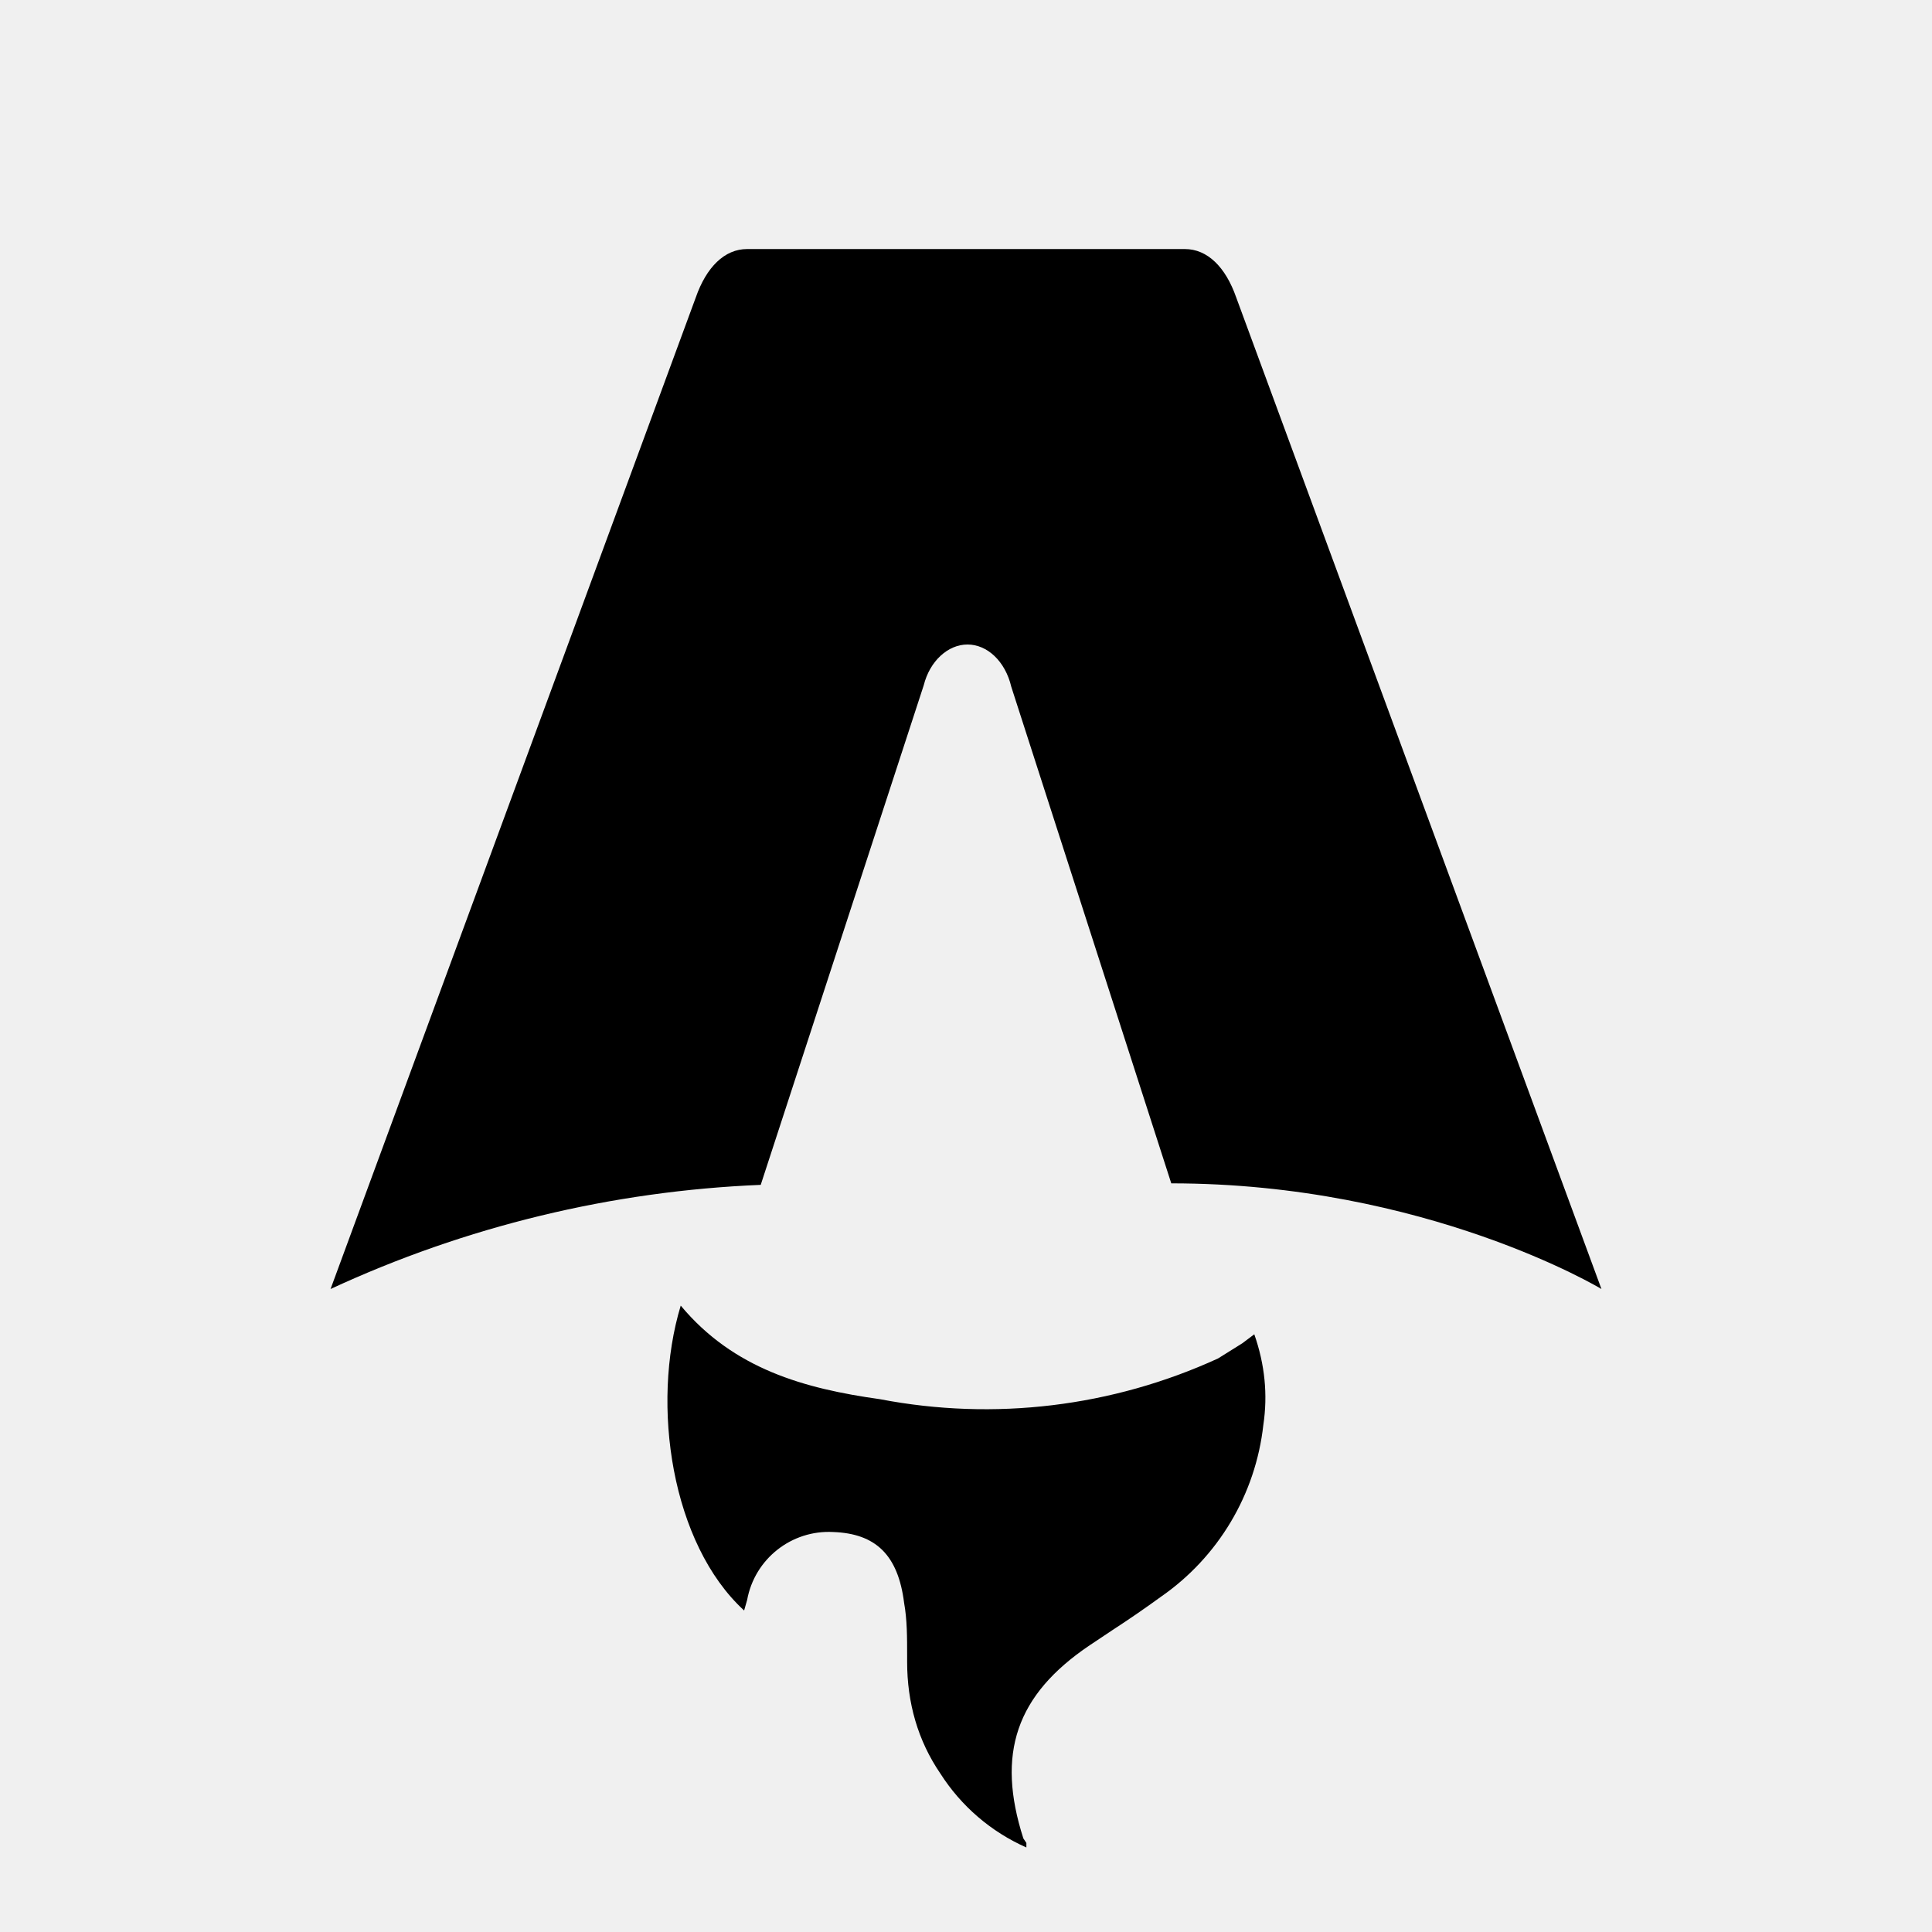
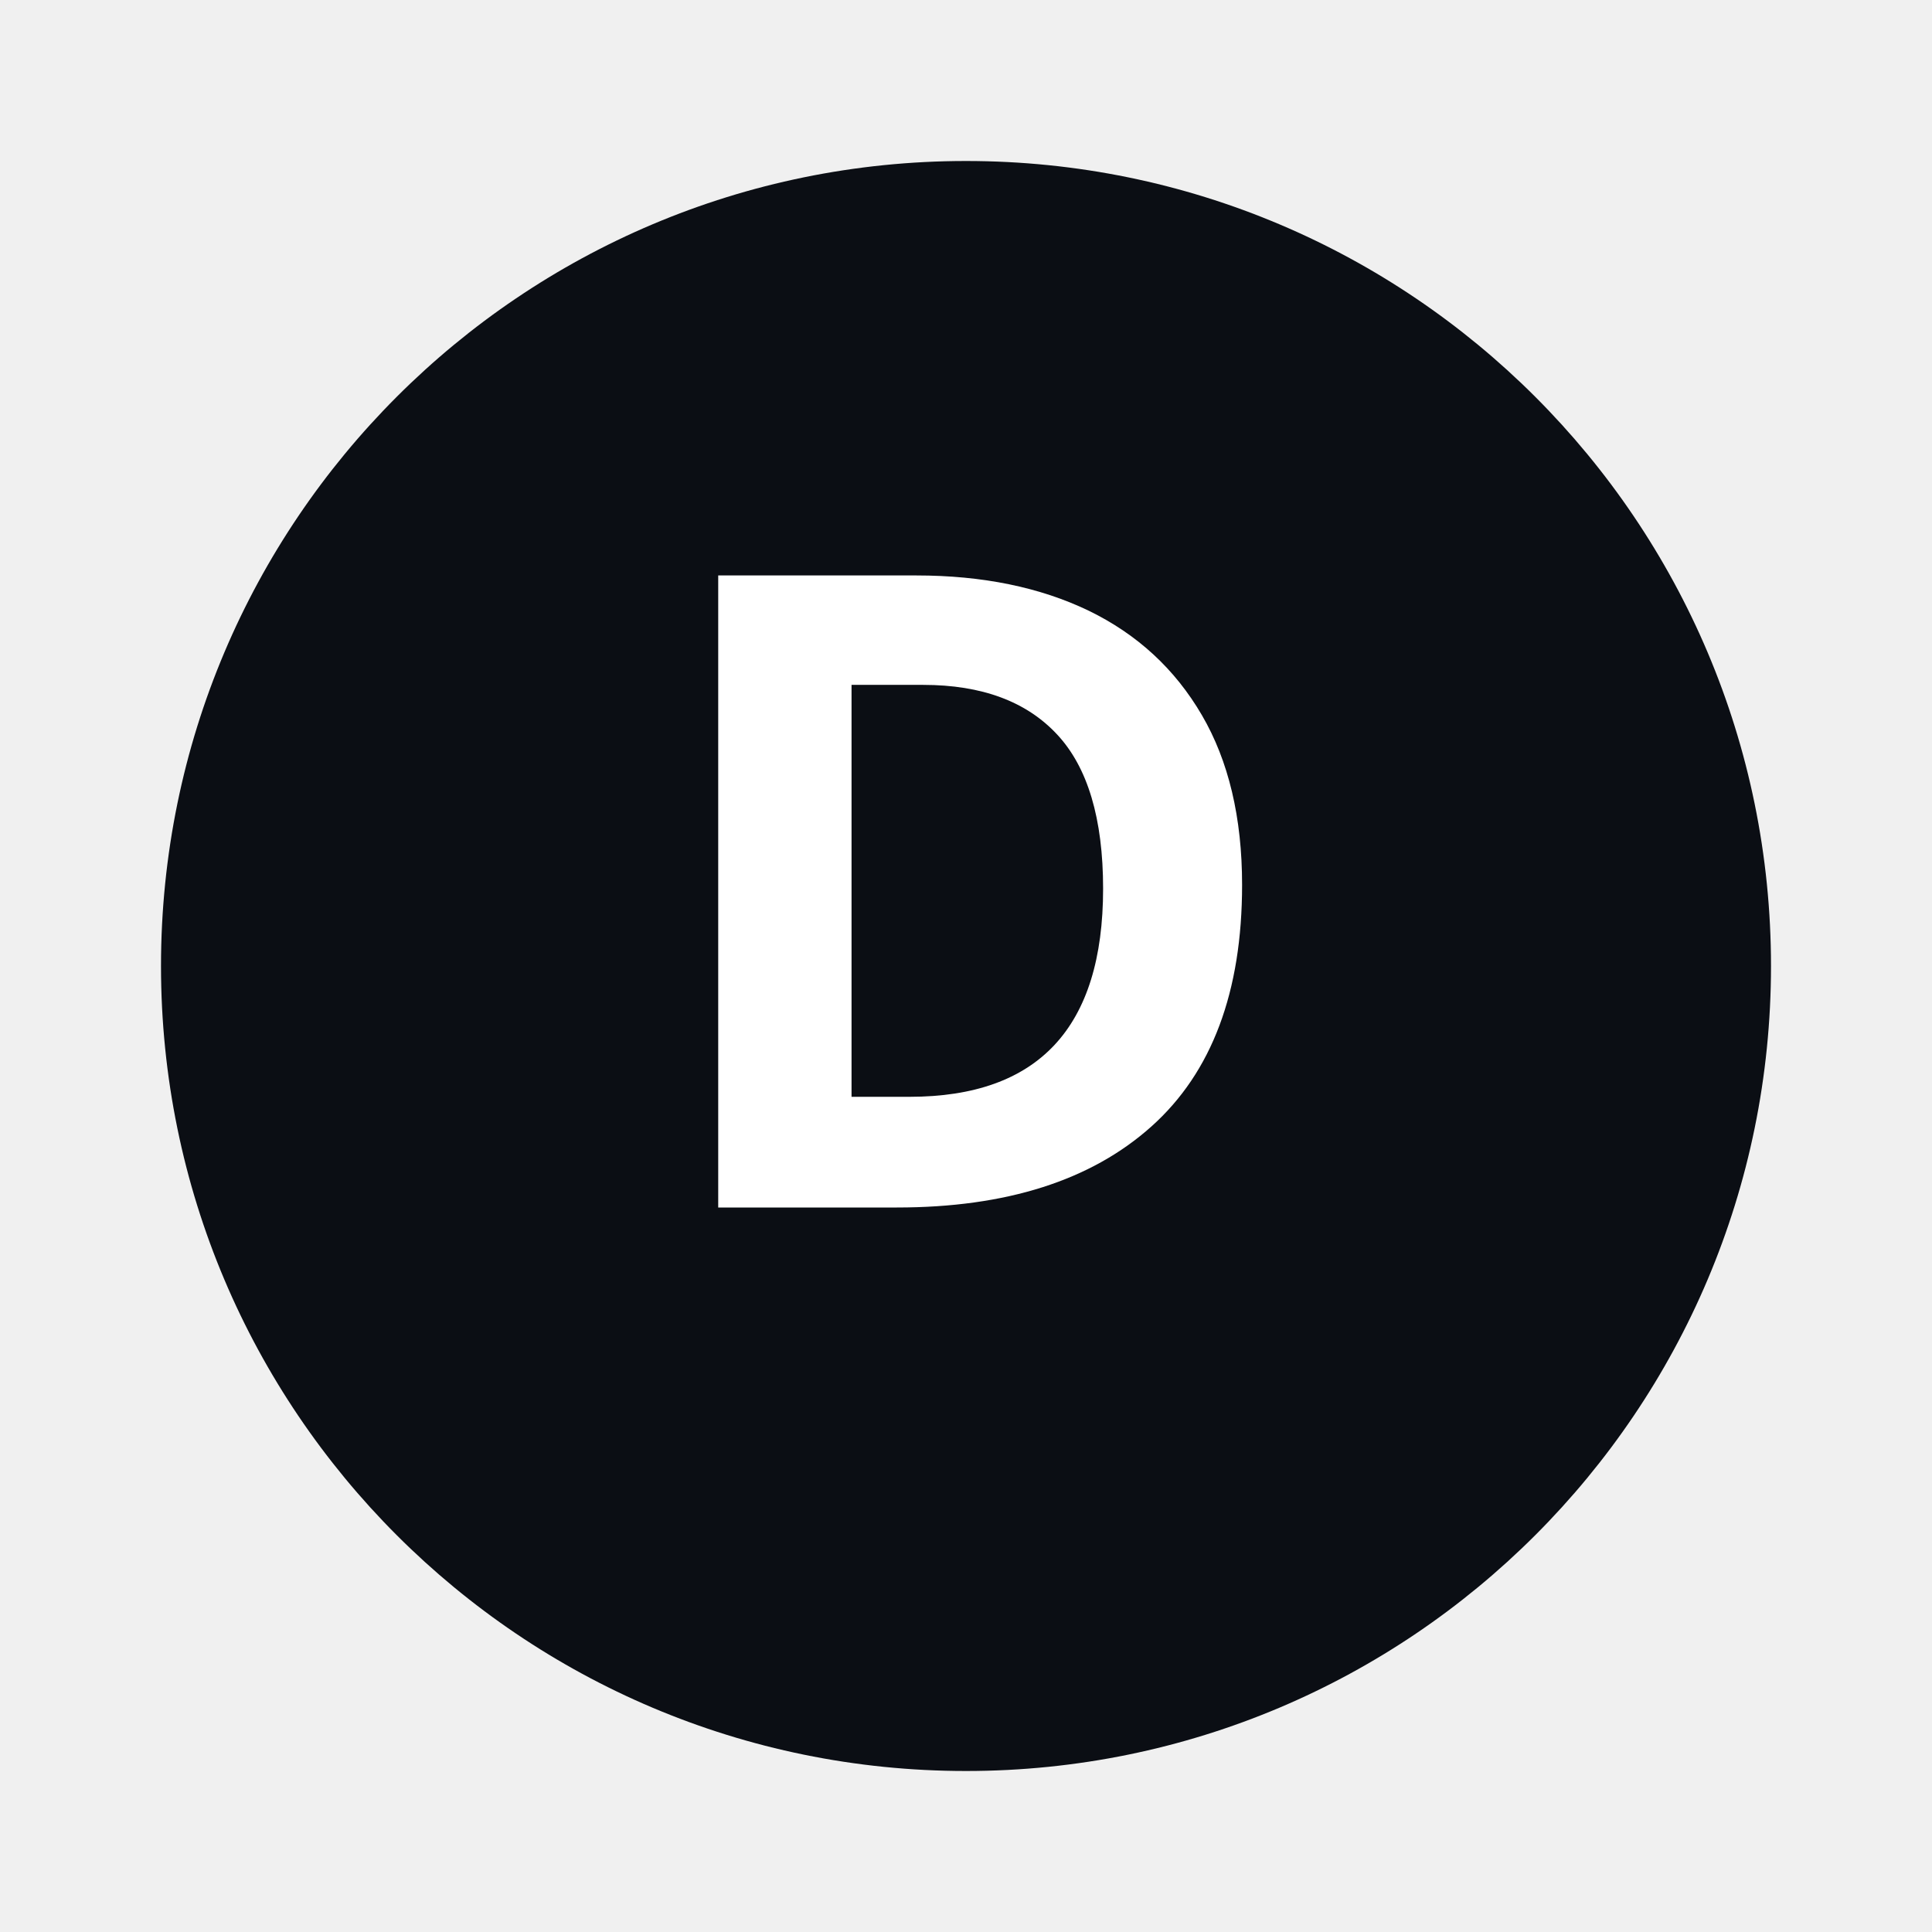
- <svg xmlns="http://www.w3.org/2000/svg" fill="none" viewBox="0 0 128 128">
-   <path d="M50.4 78.5a75.1 75.1 0 0 0-28.5 6.9l24.2-65.7c.7-2 1.9-3.2 3.4-3.2h29c1.5 0 2.7 1.2 3.4 3.2l24.2 65.7s-11.6-7-28.5-7L67 45.5c-.4-1.7-1.6-2.8-2.9-2.8-1.3 0-2.5 1.1-2.9 2.7L50.4 78.5Zm-1.1 28.2Zm-4.2-20.2c-2 6.6-.6 15.8 4.2 20.2a17.5 17.5 0 0 1 .2-.7 5.5 5.5 0 0 1 5.7-4.5c2.8.1 4.3 1.5 4.7 4.7.2 1.1.2 2.3.2 3.5v.4c0 2.7.7 5.2 2.2 7.4a13 13 0 0 0 5.7 4.9v-.3l-.2-.3c-1.8-5.6-.5-9.5 4.4-12.8l1.5-1a73 73 0 0 0 3.2-2.2 16 16 0 0 0 6.8-11.4c.3-2 .1-4-.6-6l-.8.6-1.6 1a37 37 0 0 1-22.4 2.7c-5-.7-9.7-2-13.2-6.2Z" />
+ <svg xmlns="http://www.w3.org/2000/svg" width="48" height="48" viewBox="0 0 48 48">
  <style>
-         path { fill: #000; }
-         @media (prefers-color-scheme: dark) {
-             path { fill: #FFF; }
-         }
-     </style>
+     .light-logo { display: none; }
+     .dark-logo { display: block; }
+     @media (prefers-color-scheme: dark) {
+       .light-logo { display: block; }
+       .dark-logo { display: none; }
+     }
+   </style>
+   <g class="dark-logo">
+     <circle cx="24" cy="24" r="20" fill="#0b0e14" />
+     <text x="24" y="30" text-anchor="middle" font-family="sans-serif" font-weight="bold" font-size="22" fill="white">D</text>
+   </g>
+   <g class="light-logo">
+     <circle cx="24" cy="24" r="20" fill="white" />
+     <text x="24" y="30" text-anchor="middle" font-family="sans-serif" font-weight="bold" font-size="22" fill="#0b0e14">D</text>
+   </g>
</svg>
